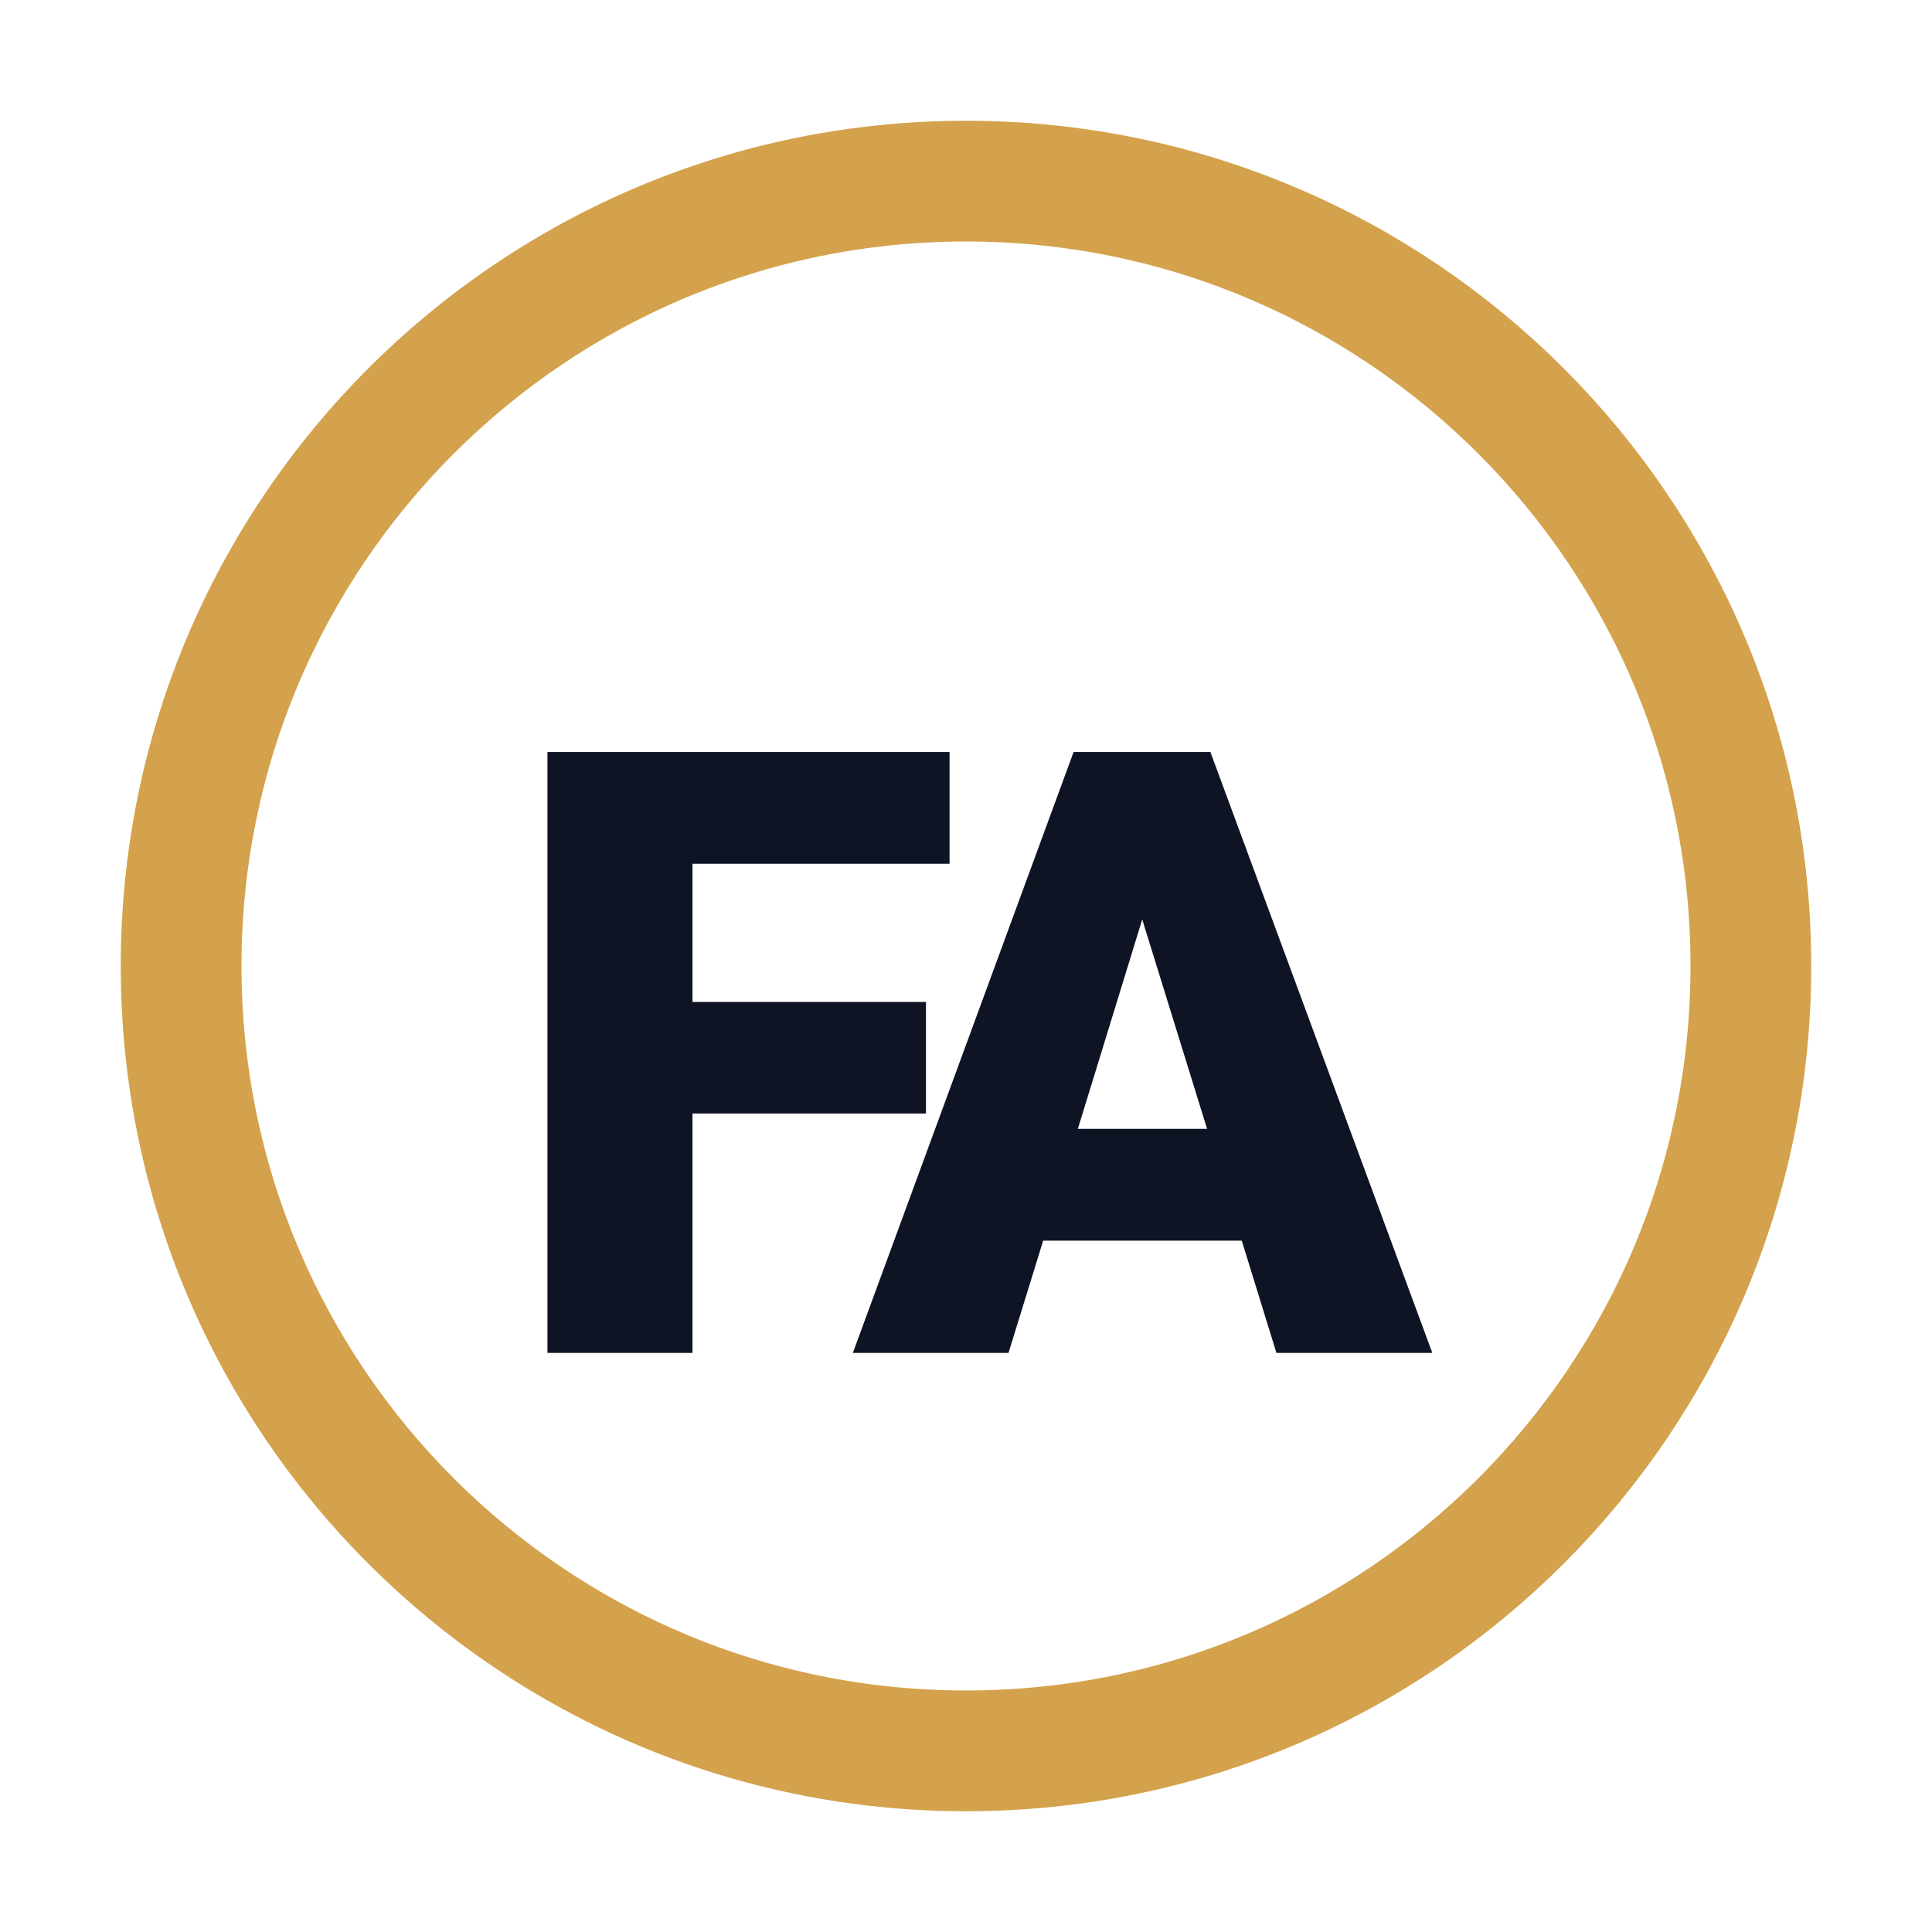
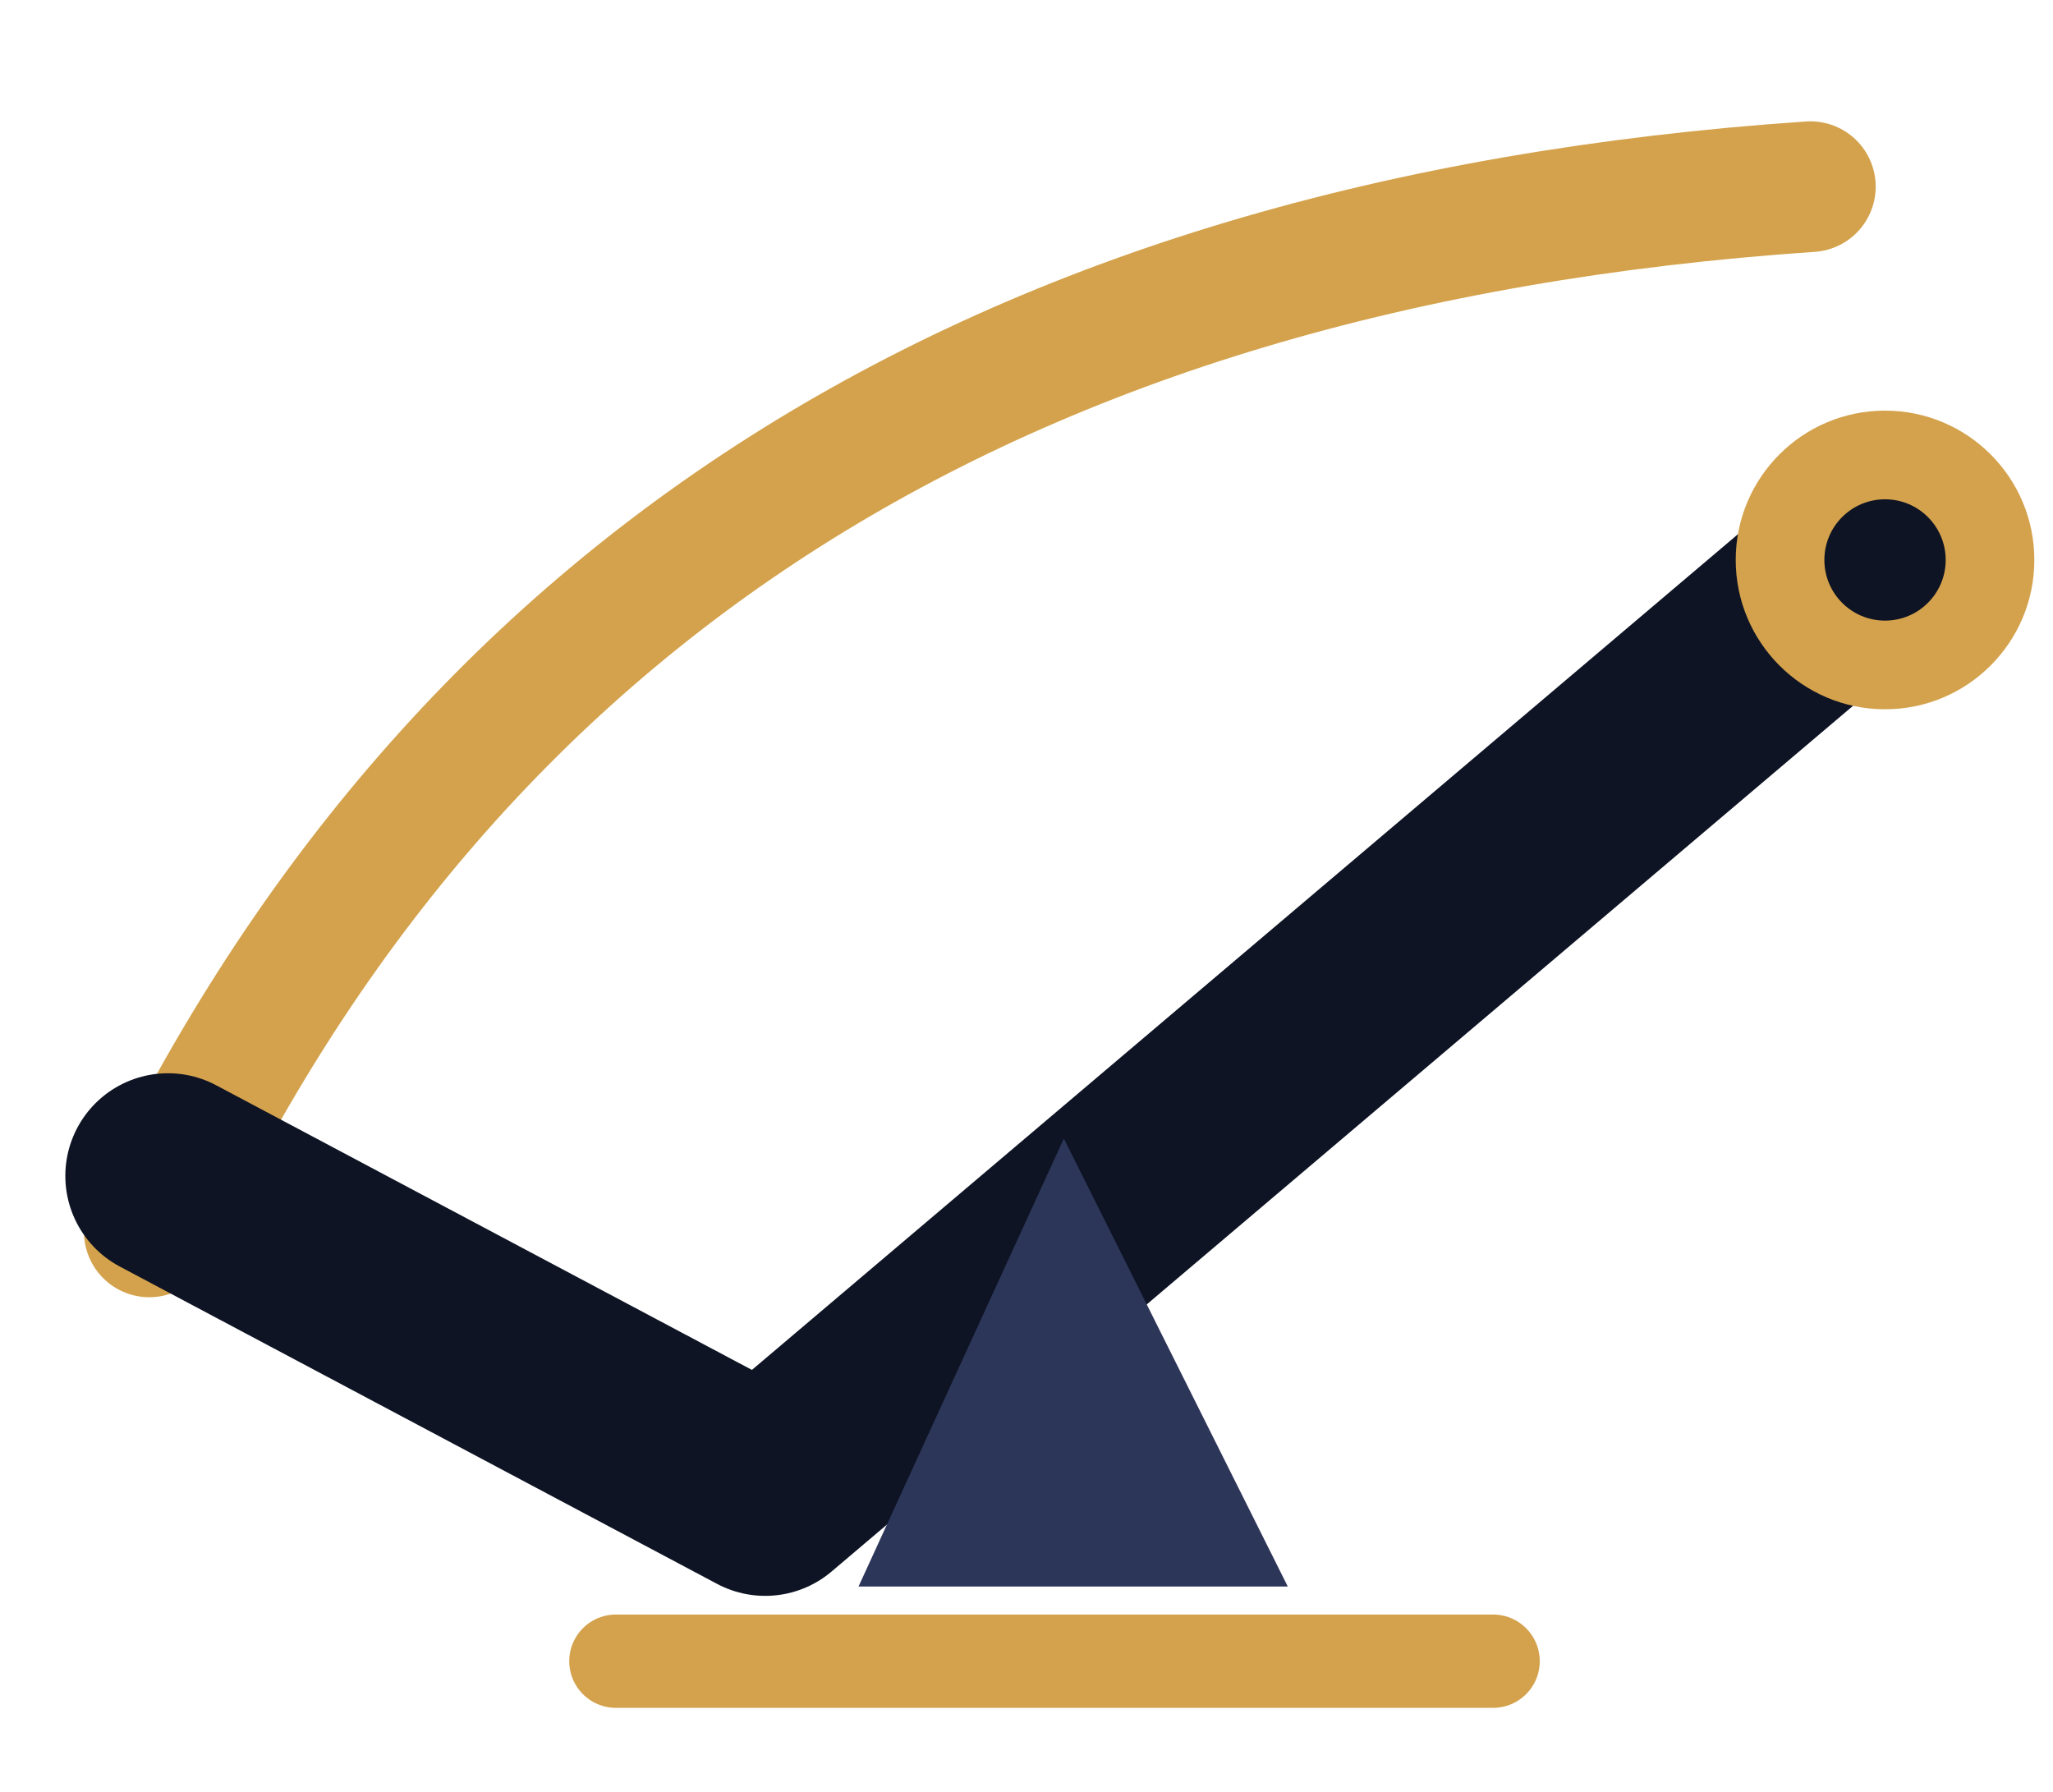
- <svg xmlns="http://www.w3.org/2000/svg" viewBox="0 0 128 128">
-   <circle cx="64" cy="64" r="52" />
-   <text x="50%" y="58%" text-anchor="middle" dominant-baseline="middle" font-family="Geist, system-ui, -apple-system, Segoe UI, Roboto, Arial, sans-serif" font-size="56" font-weight="800" letter-spacing="-2">FA</text>
-   <style>
-     circle { fill: transparent; stroke: #d4a24c; stroke-width: 8; } /* amber ring */
-     text { fill: #0e1424; }
-     @media (prefers-color-scheme: dark) {
-       text { fill: #e6e8ef; }
-       circle { stroke: #b8964a; }
-     }
-   </style>
+ <svg xmlns="http://www.w3.org/2000/svg" viewBox="10 12 110 96">
+   <path d="M18 78C34 44 63 25 107 22" fill="none" stroke="#d4a24c" stroke-width="7" stroke-linecap="round" />
+   <path d="M19 75L51 92L110 42" fill="none" stroke="#0e1424" stroke-width="11" stroke-linecap="round" stroke-linejoin="round" />
+   <path d="M56 97L67 73L79 97Z" fill="#2c3659" />
+   <path d="M43 101H90" fill="none" stroke="#d4a24c" stroke-width="5" stroke-linecap="round" />
+   <circle cx="111" cy="42" r="8" fill="#d4a24c" />
+   <circle cx="111" cy="42" r="3.25" fill="#0e1424" />
</svg>
